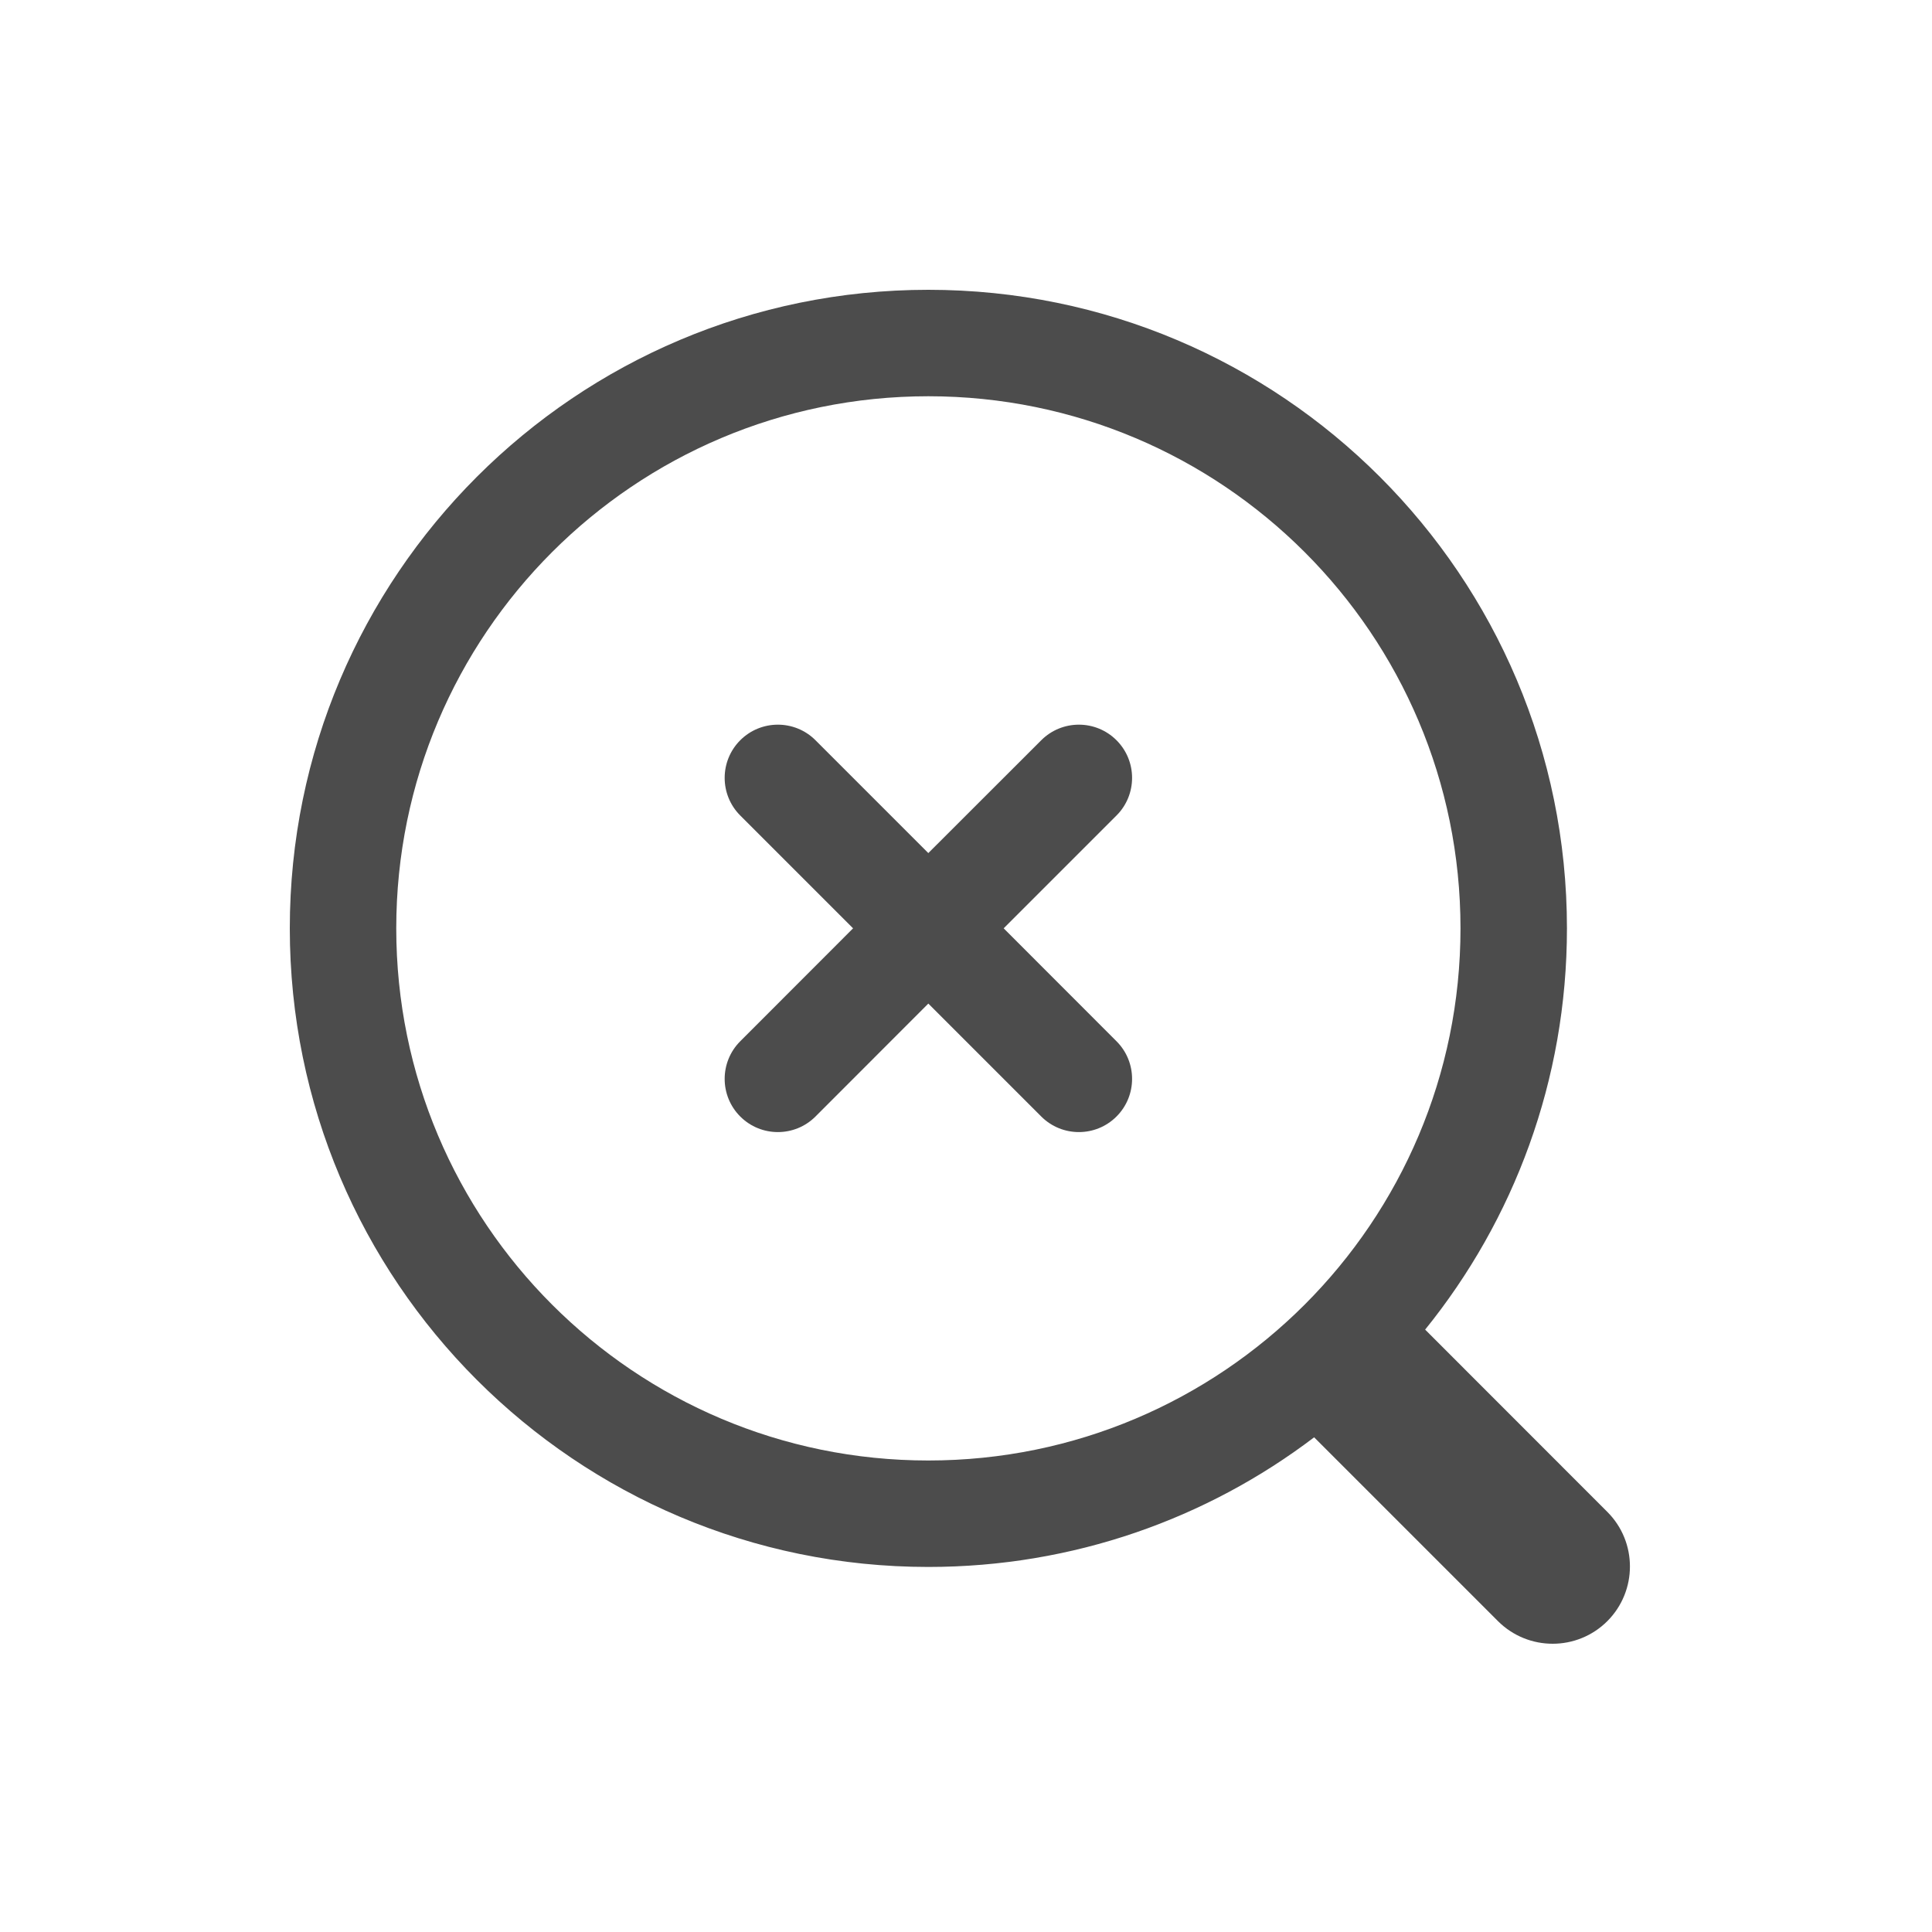
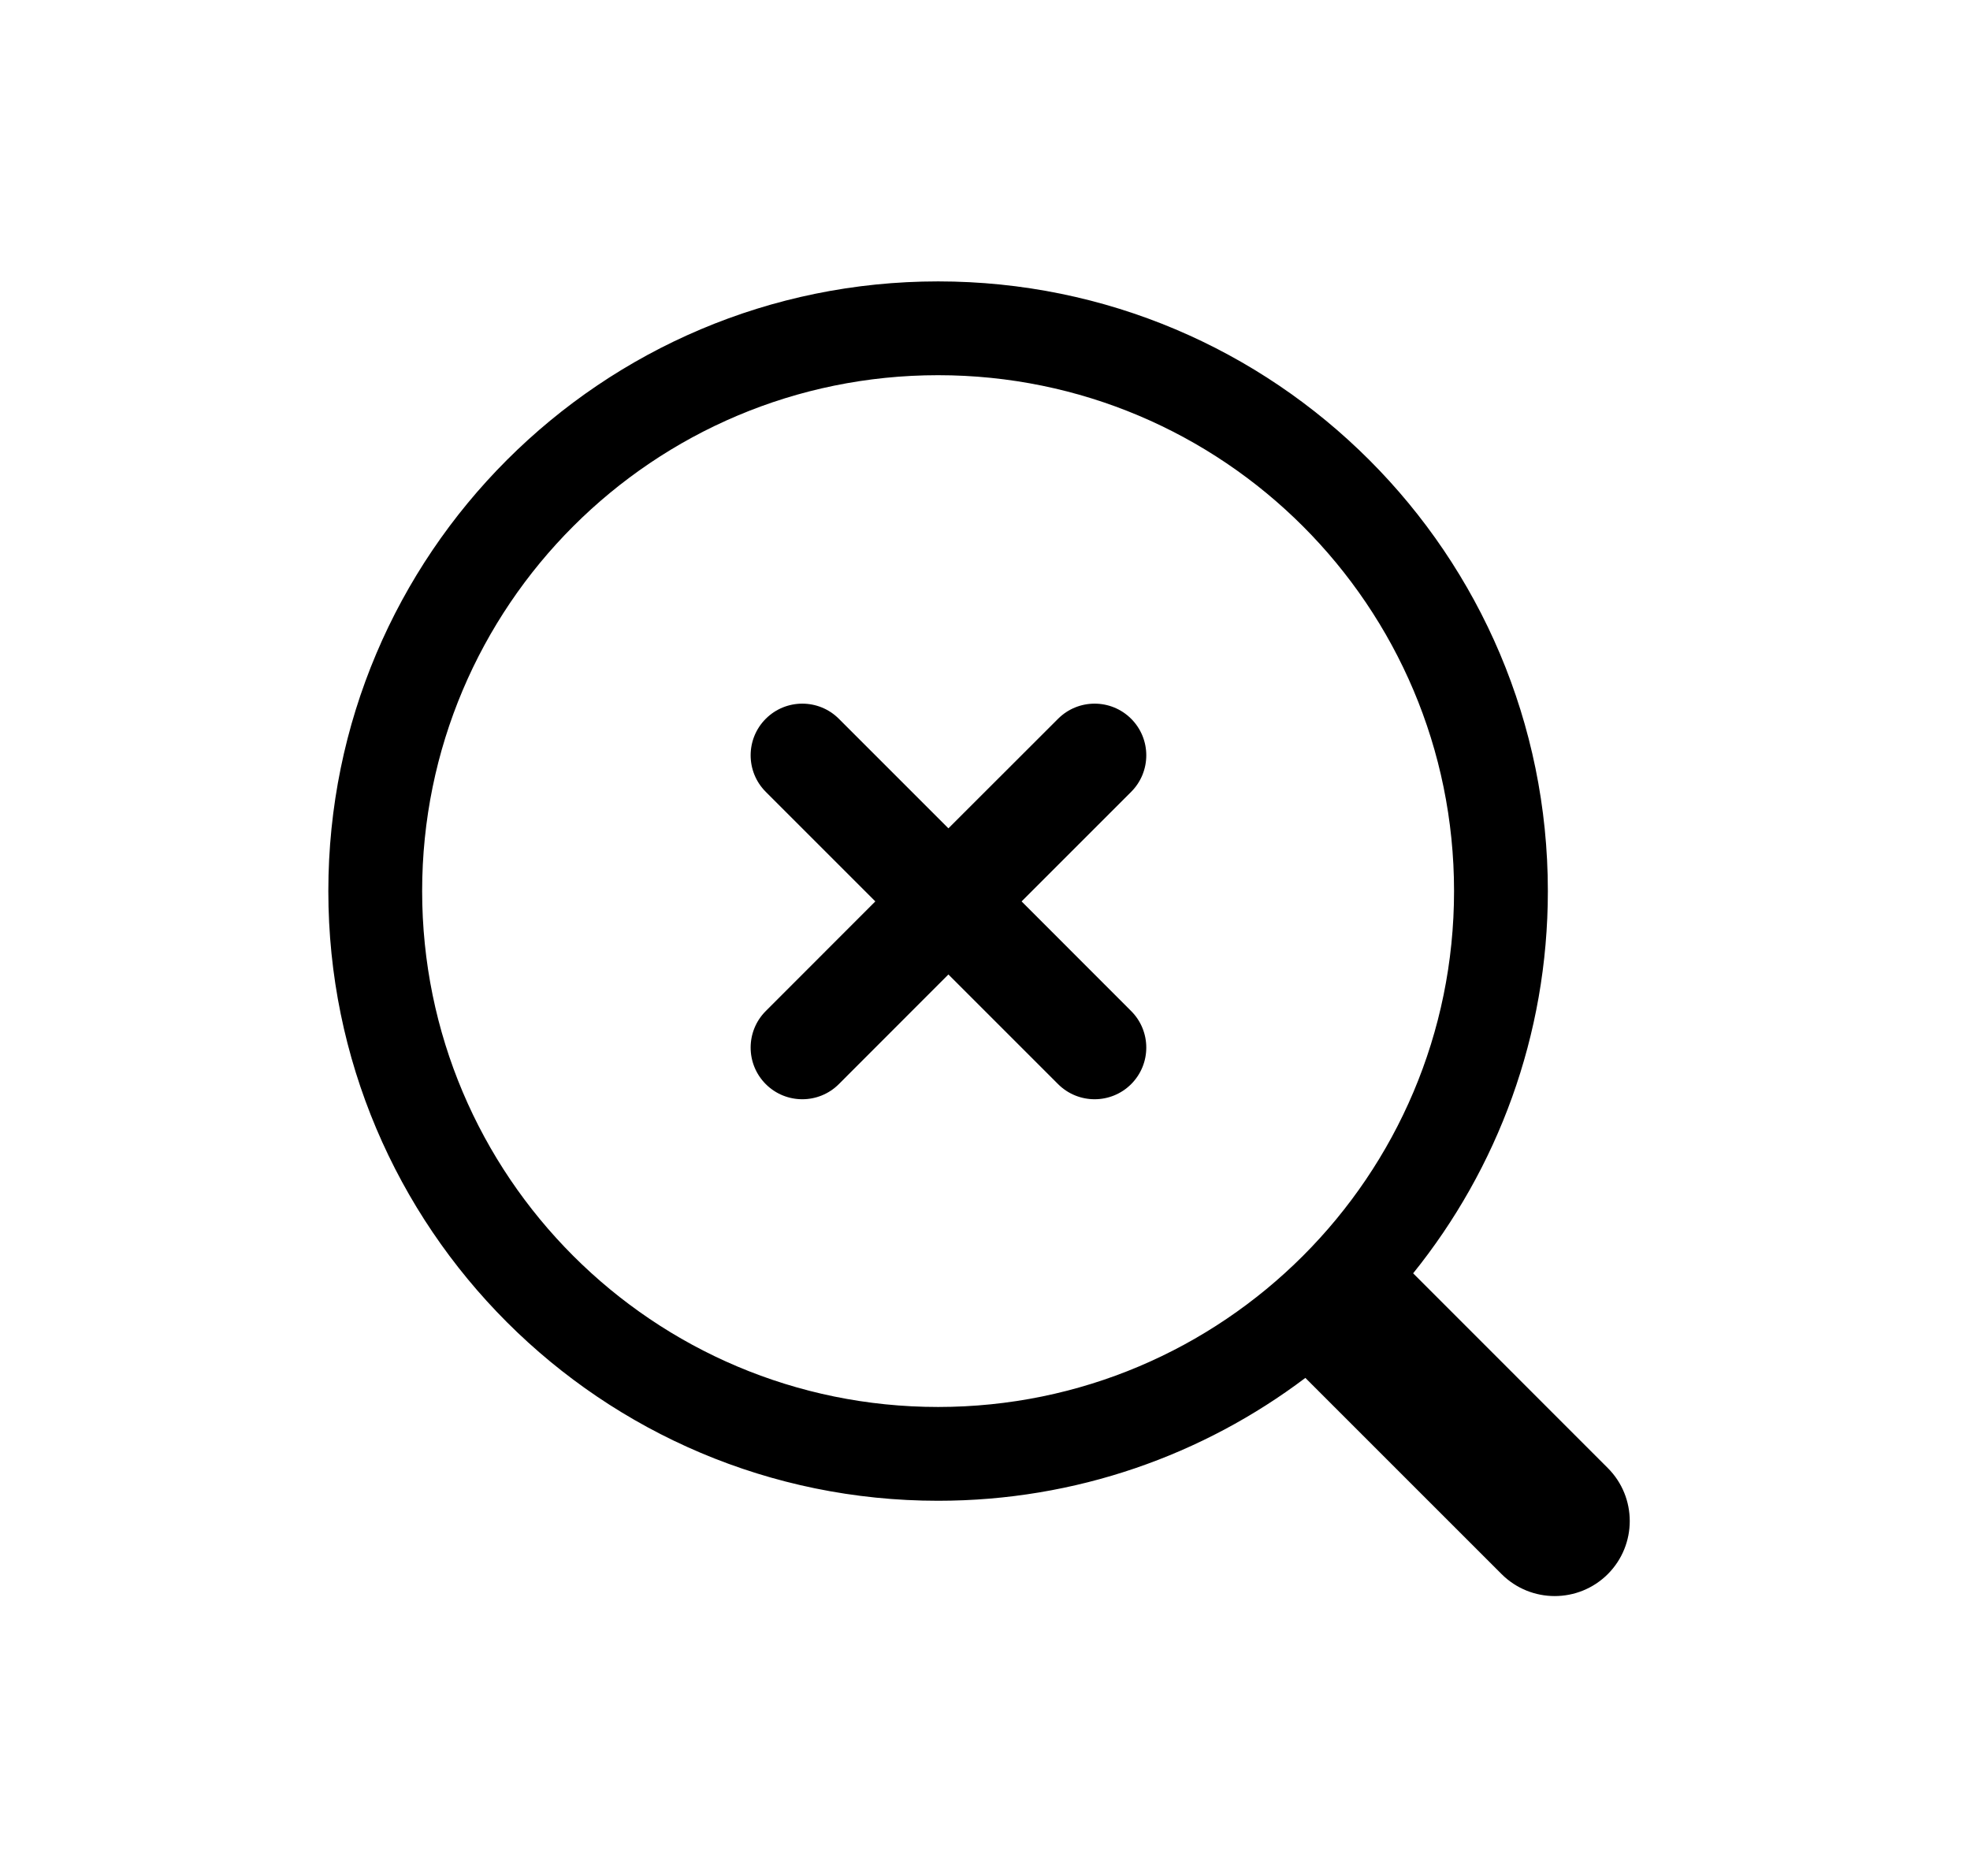
- <svg xmlns="http://www.w3.org/2000/svg" width="20px" height="20px" viewBox="0 0 20 20" version="1.1">
-   <g id="AI随航" stroke="none" stroke-width="1" fill="none" fill-rule="evenodd">
-     <g id="切图" transform="translate(-302, -87)">
-       <g id="纠错" transform="translate(302, 87)">
-         <rect id="矩形备份-3" opacity="0.27" x="0" y="0" width="20" height="20" />
-         <path d="M9.61,3 C13.261,3 16.221,5.96 16.221,9.61 C16.221,11.184 15.671,12.629 14.753,13.764 L16.639,15.651 C16.951,15.963 16.951,16.469 16.639,16.782 C16.326,17.094 15.82,17.094 15.507,16.782 L13.604,14.879 C12.495,15.721 11.111,16.221 9.61,16.221 C5.96,16.221 3,13.261 3,9.61 C3,5.96 5.96,3 9.61,3 Z M9.61,4.102 C6.568,4.102 4.102,6.568 4.102,9.61 C4.102,12.653 6.568,15.119 9.61,15.119 C12.653,15.119 15.119,12.653 15.119,9.61 C15.119,6.568 12.653,4.102 9.61,4.102 Z M8.442,7.663 L9.61,8.831 L10.779,7.663 C10.994,7.448 11.343,7.448 11.558,7.663 C11.773,7.878 11.773,8.227 11.558,8.442 L10.39,9.61 L11.558,10.779 C11.773,10.994 11.773,11.343 11.558,11.558 C11.343,11.773 10.994,11.773 10.779,11.558 L9.61,10.389 L8.442,11.558 C8.227,11.773 7.878,11.773 7.663,11.558 C7.448,11.343 7.448,10.994 7.663,10.779 L8.831,9.61 L7.663,8.442 C7.448,8.227 7.448,7.878 7.663,7.663 C7.878,7.448 8.227,7.448 8.442,7.663 Z" id="形状结合" fill-opacity="0.7" fill="#000000" fill-rule="nonzero" />
-       </g>
-     </g>
+ <svg xmlns="http://www.w3.org/2000/svg" width="21px" height="20px" viewBox="0 0 21 20" version="1.1">
+   <g id="纠错" stroke="none" fill="none" transform="translate(0.5, 0)">
+     <rect id="矩形备份-3" opacity="0.27" x="0" y="0" width="20" height="20" />
+     <path d="M9.5,3 C13.09,3 16,5.91 16,9.5 C16,11.043 15.462,12.46 14.564,13.575 L16.639,15.651 C16.951,15.963 16.951,16.469 16.639,16.782 C16.326,17.094 15.82,17.094 15.507,16.782 L13.415,14.69 C12.326,15.512 10.97,16 9.5,16 C5.91,16 3,13.09 3,9.5 C3,5.91 5.91,3 9.5,3 Z M9.5,4 C6.462,4 4,6.462 4,9.5 C4,12.538 6.462,15 9.5,15 C12.538,15 15,12.538 15,9.5 C15,6.462 12.538,4 9.5,4 Z M8.442,7.663 L9.61,8.831 L10.779,7.663 C10.994,7.448 11.343,7.448 11.558,7.663 C11.773,7.878 11.773,8.227 11.558,8.442 L10.39,9.61 L11.558,10.779 C11.773,10.994 11.773,11.343 11.558,11.558 C11.343,11.773 10.994,11.773 10.779,11.558 L9.61,10.389 L8.442,11.558 C8.227,11.773 7.878,11.773 7.663,11.558 C7.448,11.343 7.448,10.994 7.663,10.779 L8.831,9.61 L7.663,8.442 C7.448,8.227 7.448,7.878 7.663,7.663 C7.878,7.448 8.227,7.448 8.442,7.663 Z" id="形状结合" fill-opacity="1" fill="#000000" fill-rule="evenodd" />
  </g>
</svg>
